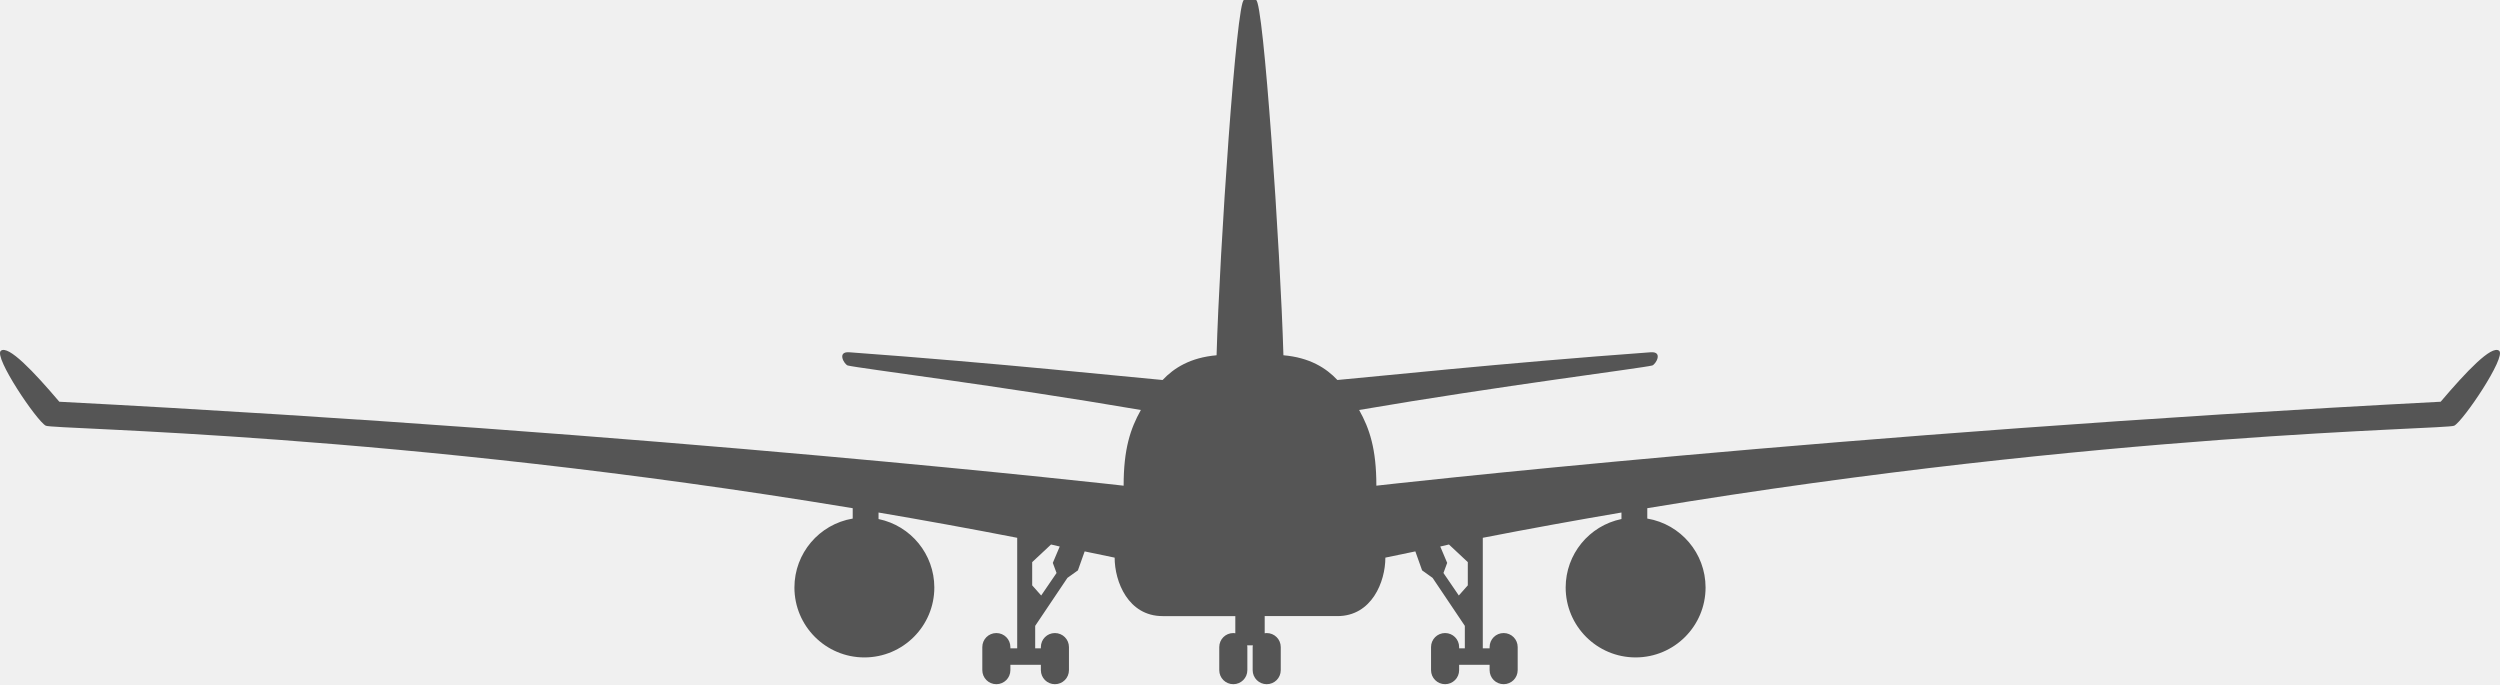
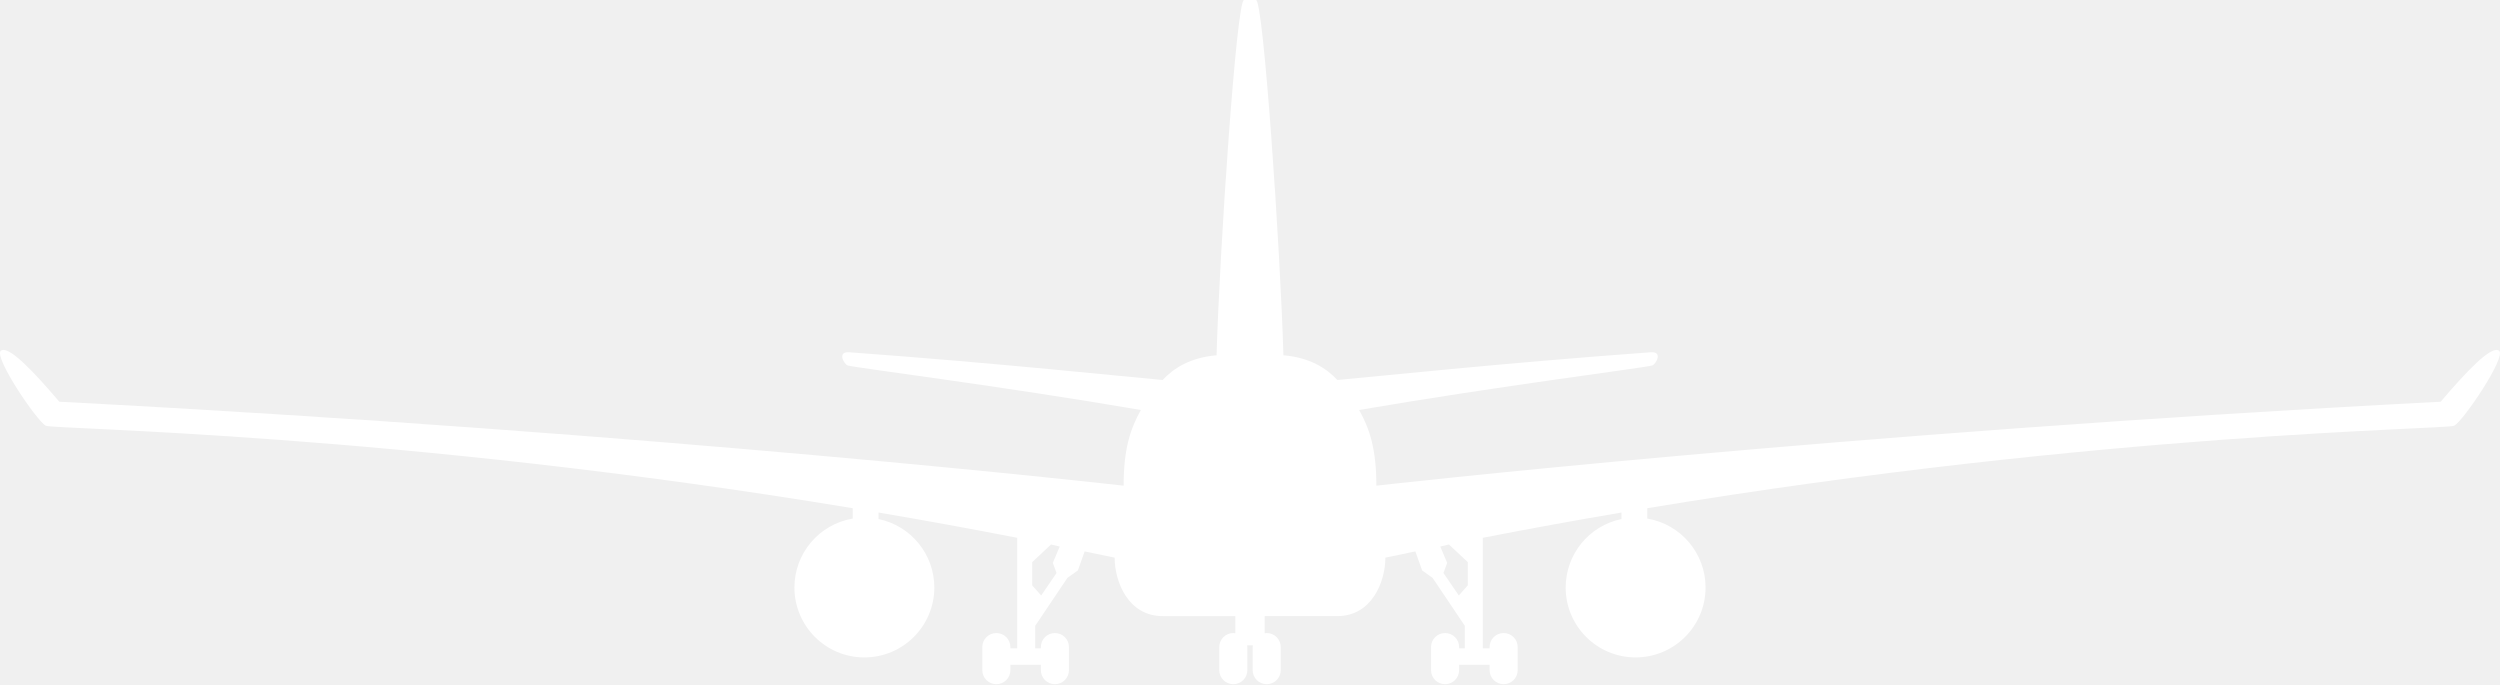
<svg xmlns="http://www.w3.org/2000/svg" width="111.435mm" height="30.497mm" viewBox="0 0 111.435 30.497" version="1.1" id="svg8">
  <defs id="defs2">
    </defs>
  <g id="layer1" transform="translate(-54.27371,-116.8355)">
-     <path style="opacity:1;fill:#555555;fill-opacity:1;fill-rule:nonzero;stroke:none;stroke-width:15.364;stroke-linecap:round;stroke-linejoin:round;stroke-miterlimit:4;stroke-dasharray:none;stroke-dashoffset:0;stroke-opacity:1;paint-order:markers stroke fill" d="m 518.133,286.332 c -1.263,0 -4.116,42.174 -4.621,59.852 -4.419,0.384 -7.198,2.146 -9.092,4.166 -5.808,-0.505 -27.584,-2.835 -52.781,-4.672 -2.161,-0.158 -0.832,2.075 -0.252,2.229 1.673,0.442 25.604,3.423 49.371,7.494 -1.768,3.157 -2.904,6.567 -2.904,12.754 0,0 -77.53,-8.839 -179.303,-14.143 -4.293,-5.051 -8.585,-9.596 -9.848,-8.586 -1.263,1.01 6.061,11.869 7.576,12.627 1.28,0.64 58.849,1.118 135.934,13.895 v 1.746 c -5.665,0.958 -9.814,5.862 -9.82,11.607 -7.7e-4,6.509 5.276,11.787 11.785,11.787 6.509,-3.1e-4 11.786,-5.278 11.785,-11.787 -0.007,-5.584 -3.932,-10.397 -9.4,-11.527 v -1.098 c 7.621,1.297 15.413,2.708 23.361,4.258 v 18.621 h -1.148 v -0.209 c 0,-1.311 -1.054,-2.365 -2.365,-2.365 -1.311,0 -2.365,1.054 -2.365,2.365 v 3.885 c 0,1.311 1.054,2.365 2.365,2.365 1.311,0 2.365,-1.054 2.365,-2.365 v -0.898 h 5.135 v 0.898 c 0,1.311 1.054,2.365 2.365,2.365 1.311,0 2.367,-1.054 2.367,-2.365 v -3.885 c 0,-1.311 -1.056,-2.365 -2.367,-2.365 -1.311,0 -2.365,1.054 -2.365,2.365 v 0.209 h -0.957 v -3.787 l 5.43,-8.082 1.768,-1.264 1.137,-3.197 c 1.683,0.349 3.357,0.689 5.051,1.051 0,4.041 2.274,9.85 8.082,9.85 h 12.248 v 2.889 c -0.112,-0.016 -0.223,-0.033 -0.34,-0.033 -1.311,0 -2.365,1.054 -2.365,2.365 v 3.885 c 0,1.311 1.054,2.365 2.365,2.365 1.311,0 2.367,-1.054 2.367,-2.365 v -3.885 c 0,-0.102 -0.019,-0.199 -0.031,-0.297 h 0.957 c -0.012,0.098 -0.031,0.195 -0.031,0.297 v 3.885 c 0,1.311 1.056,2.365 2.367,2.365 1.311,0 2.365,-1.054 2.365,-2.365 v -3.885 c 0,-1.311 -1.054,-2.365 -2.365,-2.365 -0.116,0 -0.228,0.017 -0.34,0.033 V 390.125 h 12.248 c 5.808,0 8.082,-5.809 8.082,-9.85 1.694,-0.361 3.368,-0.701 5.051,-1.051 l 1.137,3.197 1.768,1.264 5.43,8.082 v 3.787 H 554.375 v -0.209 c 0,-1.311 -1.054,-2.365 -2.365,-2.365 -1.311,0 -2.367,1.054 -2.367,2.365 v 3.885 c 0,1.311 1.056,2.365 2.367,2.365 1.311,0 2.365,-1.054 2.365,-2.365 v -0.898 h 5.135 v 0.898 c 0,1.311 1.054,2.365 2.365,2.365 1.311,0 2.365,-1.054 2.365,-2.365 v -3.885 c 0,-1.311 -1.054,-2.365 -2.365,-2.365 -1.311,0 -2.365,1.054 -2.365,2.365 v 0.209 h -1.148 v -18.621 c 7.948,-1.55 15.74,-2.961 23.361,-4.258 v 1.098 c -5.469,1.13 -9.394,5.943 -9.4,11.527 -7.7e-4,6.509 5.276,11.787 11.785,11.787 6.509,-3.1e-4 11.786,-5.278 11.785,-11.787 -0.006,-5.746 -4.155,-10.649 -9.82,-11.607 v -1.746 c 77.085,-12.777 134.653,-13.254 135.934,-13.895 1.515,-0.758 8.839,-11.617 7.576,-12.627 -1.263,-1.01 -5.555,3.535 -9.848,8.586 -101.773,5.303 -179.303,14.143 -179.303,14.143 0,-6.187 -1.137,-9.597 -2.904,-12.754 23.767,-4.071 47.698,-7.052 49.371,-7.494 0.58,-0.153 1.909,-2.386 -0.252,-2.229 -25.197,1.837 -46.973,4.167 -52.781,4.672 -1.894,-2.02 -4.673,-3.782 -9.092,-4.166 -0.505,-17.678 -3.358,-59.852 -4.621,-59.852 z M 485.625,378.062 c 0.257,0.052 1.206,0.29 1.463,0.342 l -1.166,2.756 0.631,1.703 -2.588,3.791 -1.516,-1.707 v -3.914 z m 67.035,0 3.176,2.971 v 3.914 l -1.514,1.707 -2.588,-3.791 0.629,-1.703 -1.166,-2.756 c 0.257,-0.052 1.206,-0.29 1.463,-0.342 z" transform="matrix(0.2645833,0,0,0.2645833,-27.36547,41.07686)" id="path853" />
+     <path style="opacity:1;fill:#ffffff;fill-opacity:1;fill-rule:nonzero;stroke:none;stroke:none;stroke-width:15.364;stroke-linecap:round;stroke-linejoin:round;stroke-miterlimit:4;stroke-dasharray:none;stroke-dashoffset:0;stroke-opacity:1;paint-order:markers stroke fill" d="m 518.133,286.332 c -1.263,0 -4.116,42.174 -4.621,59.852 -4.419,0.384 -7.198,2.146 -9.092,4.166 -5.808,-0.505 -27.584,-2.835 -52.781,-4.672 -2.161,-0.158 -0.832,2.075 -0.252,2.229 1.673,0.442 25.604,3.423 49.371,7.494 -1.768,3.157 -2.904,6.567 -2.904,12.754 0,0 -77.53,-8.839 -179.303,-14.143 -4.293,-5.051 -8.585,-9.596 -9.848,-8.586 -1.263,1.01 6.061,11.869 7.576,12.627 1.28,0.64 58.849,1.118 135.934,13.895 v 1.746 c -5.665,0.958 -9.814,5.862 -9.82,11.607 -7.7e-4,6.509 5.276,11.787 11.785,11.787 6.509,-3.1e-4 11.786,-5.278 11.785,-11.787 -0.007,-5.584 -3.932,-10.397 -9.4,-11.527 v -1.098 c 7.621,1.297 15.413,2.708 23.361,4.258 v 18.621 h -1.148 v -0.209 c 0,-1.311 -1.054,-2.365 -2.365,-2.365 -1.311,0 -2.365,1.054 -2.365,2.365 v 3.885 c 0,1.311 1.054,2.365 2.365,2.365 1.311,0 2.365,-1.054 2.365,-2.365 v -0.898 h 5.135 v 0.898 c 0,1.311 1.054,2.365 2.365,2.365 1.311,0 2.367,-1.054 2.367,-2.365 v -3.885 c 0,-1.311 -1.056,-2.365 -2.367,-2.365 -1.311,0 -2.365,1.054 -2.365,2.365 v 0.209 h -0.957 v -3.787 l 5.43,-8.082 1.768,-1.264 1.137,-3.197 c 1.683,0.349 3.357,0.689 5.051,1.051 0,4.041 2.274,9.85 8.082,9.85 h 12.248 v 2.889 c -0.112,-0.016 -0.223,-0.033 -0.34,-0.033 -1.311,0 -2.365,1.054 -2.365,2.365 v 3.885 c 0,1.311 1.054,2.365 2.365,2.365 1.311,0 2.367,-1.054 2.367,-2.365 v -3.885 c 0,-0.102 -0.019,-0.199 -0.031,-0.297 h 0.957 c -0.012,0.098 -0.031,0.195 -0.031,0.297 v 3.885 c 0,1.311 1.056,2.365 2.367,2.365 1.311,0 2.365,-1.054 2.365,-2.365 v -3.885 c 0,-1.311 -1.054,-2.365 -2.365,-2.365 -0.116,0 -0.228,0.017 -0.34,0.033 V 390.125 h 12.248 c 5.808,0 8.082,-5.809 8.082,-9.85 1.694,-0.361 3.368,-0.701 5.051,-1.051 l 1.137,3.197 1.768,1.264 5.43,8.082 v 3.787 H 554.375 v -0.209 c 0,-1.311 -1.054,-2.365 -2.365,-2.365 -1.311,0 -2.367,1.054 -2.367,2.365 v 3.885 c 0,1.311 1.056,2.365 2.367,2.365 1.311,0 2.365,-1.054 2.365,-2.365 v -0.898 h 5.135 v 0.898 c 0,1.311 1.054,2.365 2.365,2.365 1.311,0 2.365,-1.054 2.365,-2.365 v -3.885 c 0,-1.311 -1.054,-2.365 -2.365,-2.365 -1.311,0 -2.365,1.054 -2.365,2.365 v 0.209 h -1.148 v -18.621 c 7.948,-1.55 15.74,-2.961 23.361,-4.258 v 1.098 c -5.469,1.13 -9.394,5.943 -9.4,11.527 -7.7e-4,6.509 5.276,11.787 11.785,11.787 6.509,-3.1e-4 11.786,-5.278 11.785,-11.787 -0.006,-5.746 -4.155,-10.649 -9.82,-11.607 v -1.746 c 77.085,-12.777 134.653,-13.254 135.934,-13.895 1.515,-0.758 8.839,-11.617 7.576,-12.627 -1.263,-1.01 -5.555,3.535 -9.848,8.586 -101.773,5.303 -179.303,14.143 -179.303,14.143 0,-6.187 -1.137,-9.597 -2.904,-12.754 23.767,-4.071 47.698,-7.052 49.371,-7.494 0.58,-0.153 1.909,-2.386 -0.252,-2.229 -25.197,1.837 -46.973,4.167 -52.781,4.672 -1.894,-2.02 -4.673,-3.782 -9.092,-4.166 -0.505,-17.678 -3.358,-59.852 -4.621,-59.852 z M 485.625,378.062 c 0.257,0.052 1.206,0.29 1.463,0.342 l -1.166,2.756 0.631,1.703 -2.588,3.791 -1.516,-1.707 v -3.914 z m 67.035,0 3.176,2.971 v 3.914 l -1.514,1.707 -2.588,-3.791 0.629,-1.703 -1.166,-2.756 c 0.257,-0.052 1.206,-0.29 1.463,-0.342 z" transform="matrix(0.2645833,0,0,0.2645833,-27.36547,41.07686)" id="path853" />
  </g>
</svg>
